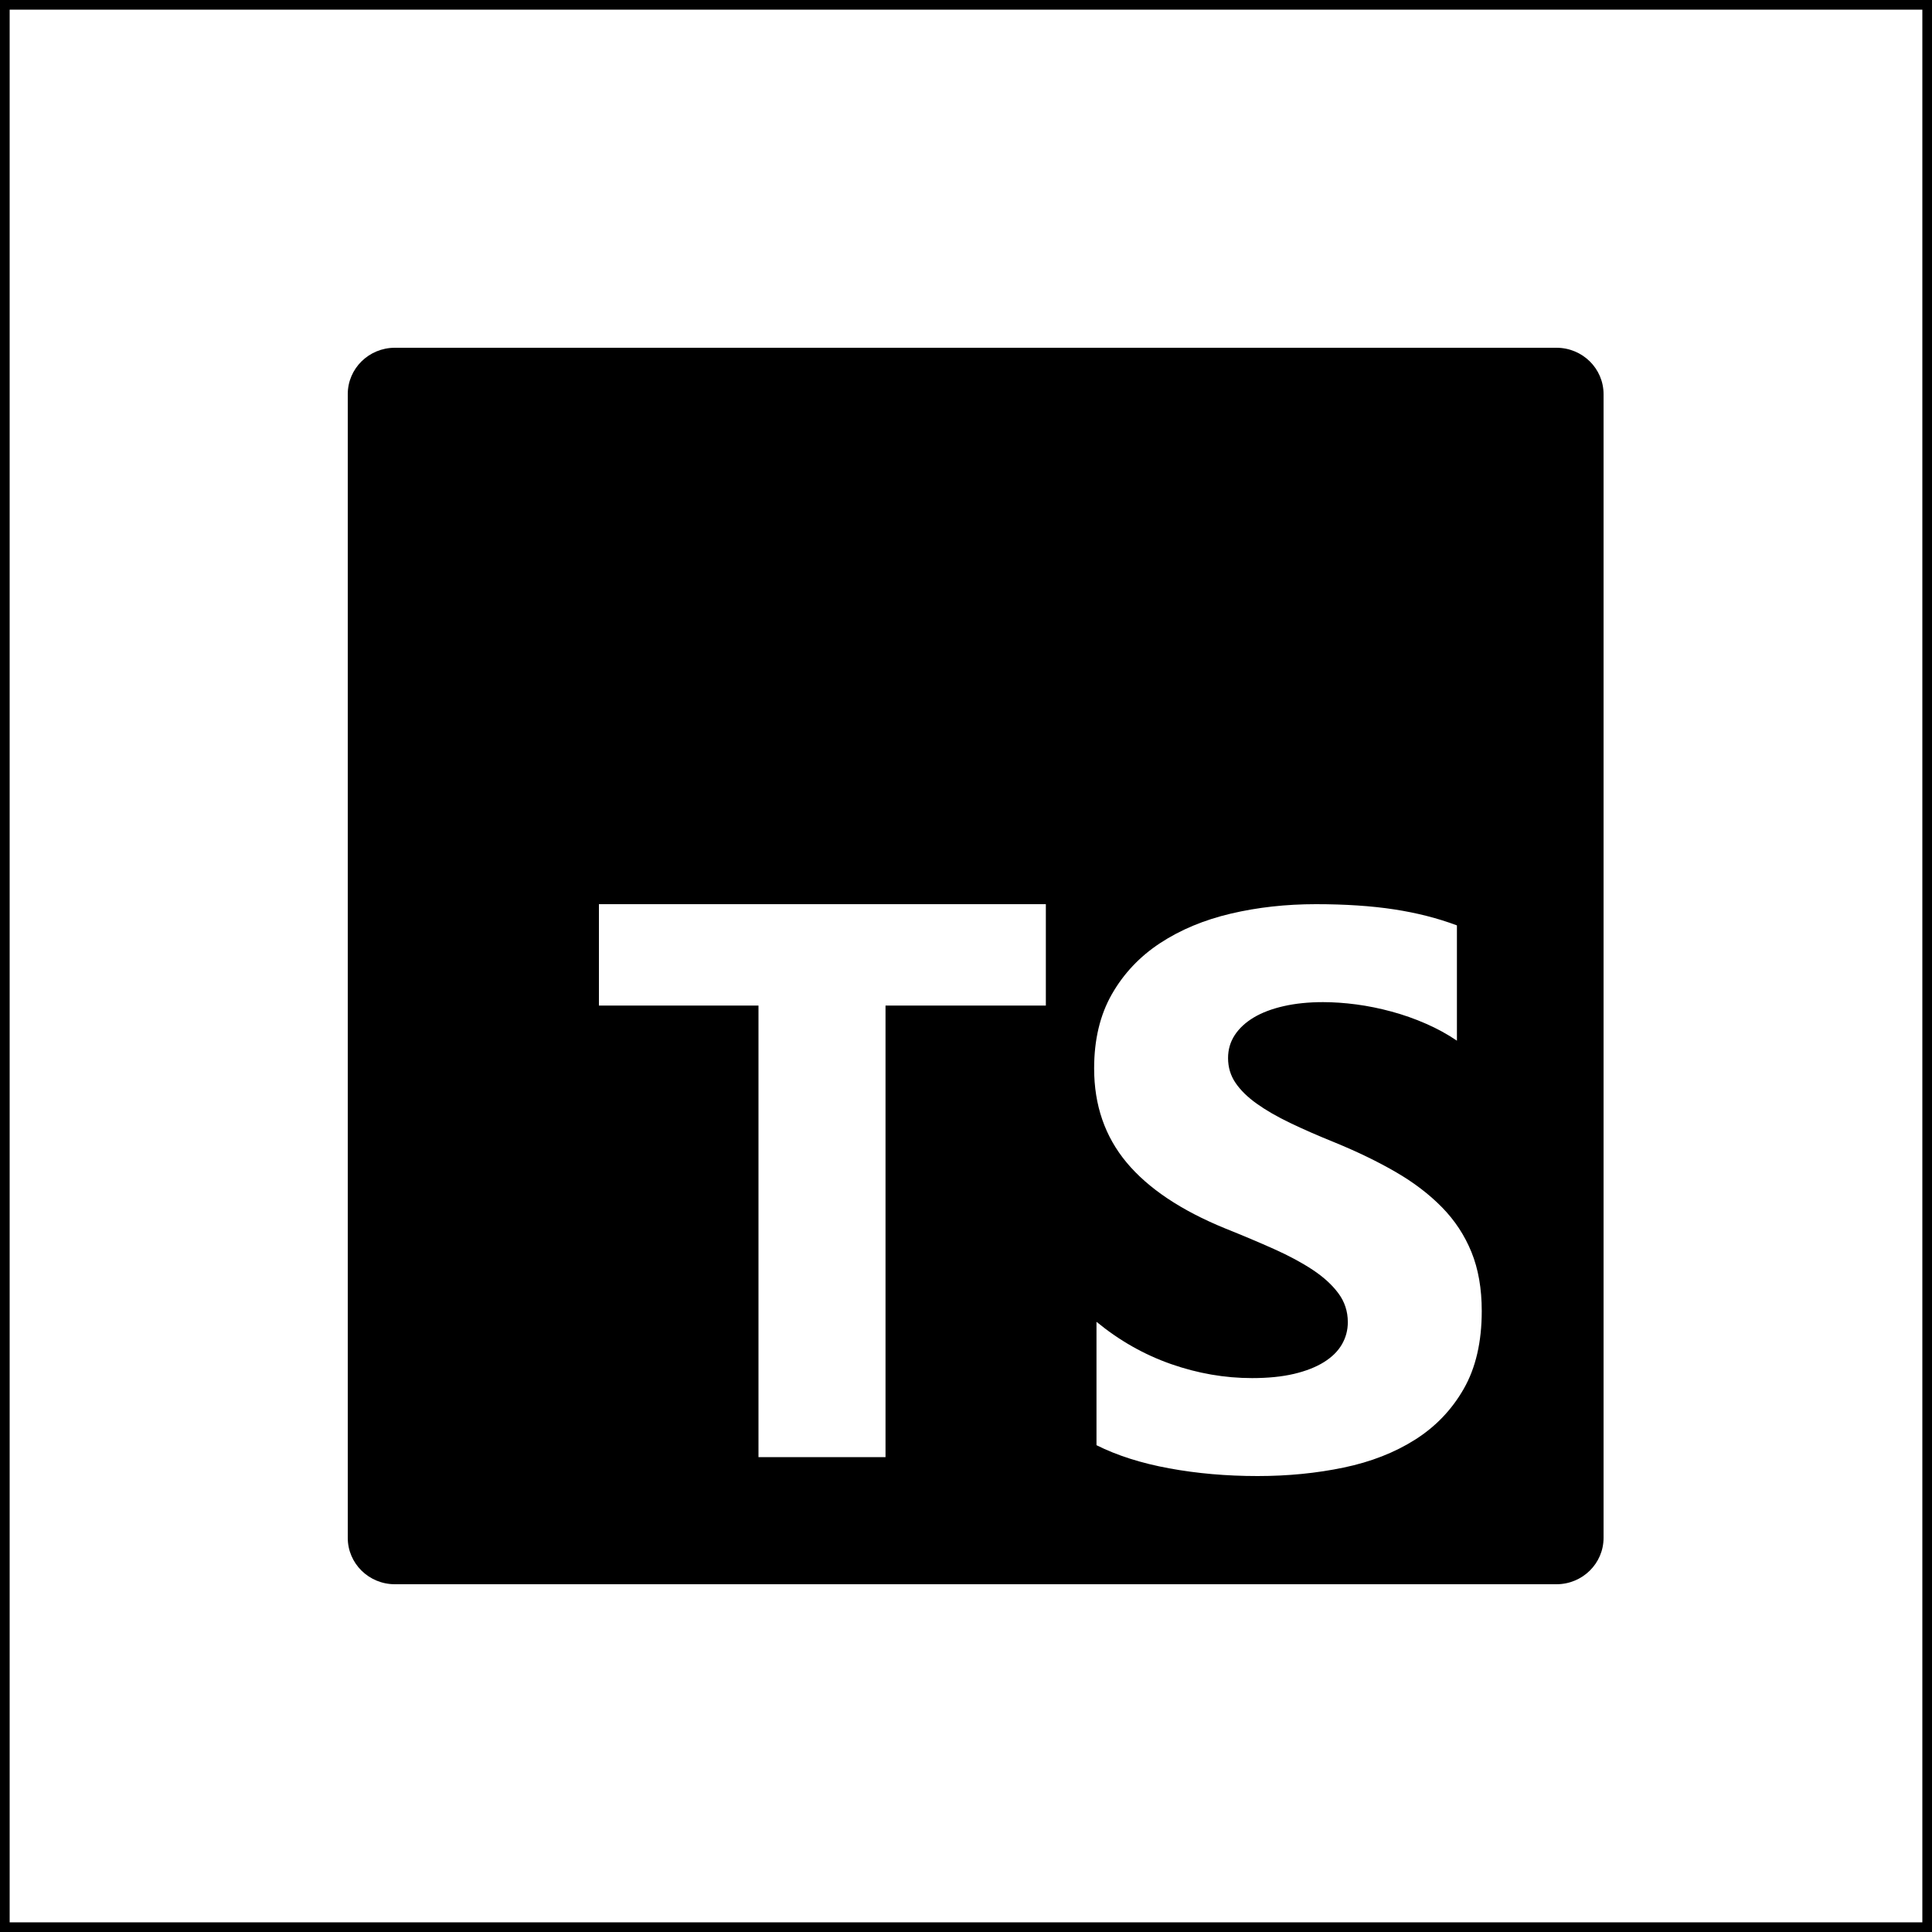
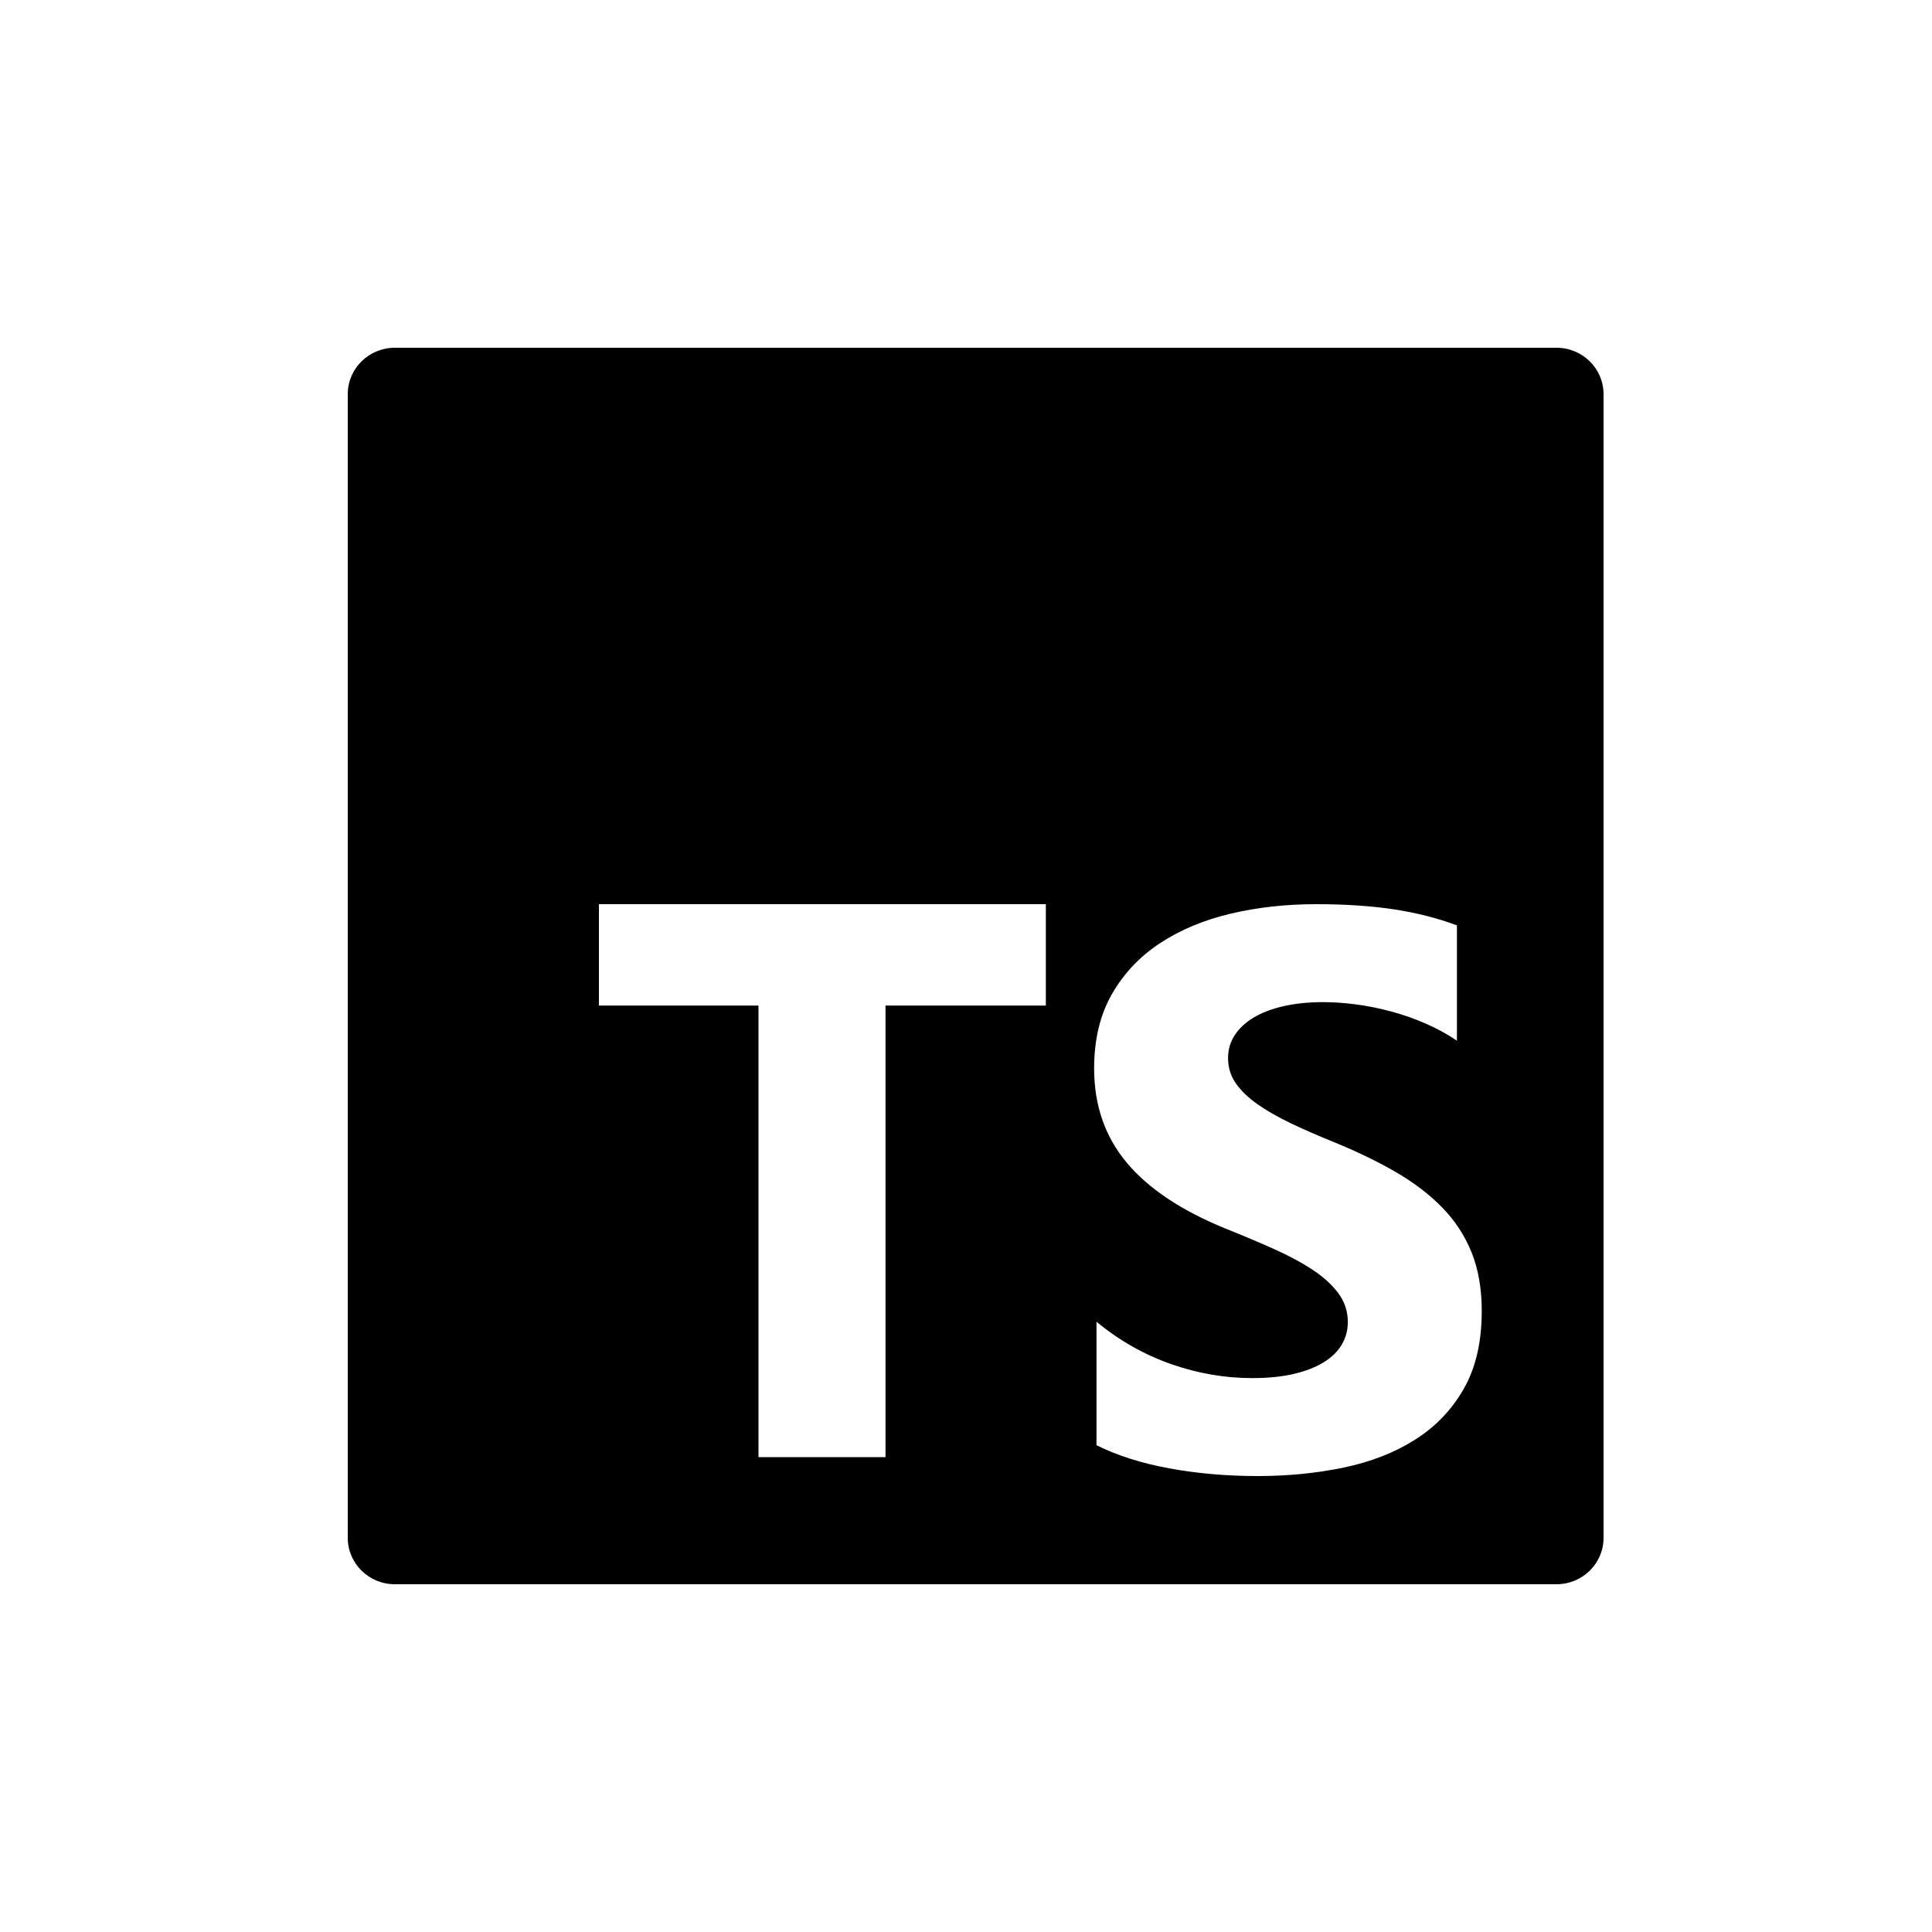
<svg xmlns="http://www.w3.org/2000/svg" width="100" height="100" viewBox="0 0 100 100" fill="none">
  <path fill-rule="evenodd" clip-rule="evenodd" d="M20.438 18H80.562C81.909 18 83 19.075 83 20.4V79.6C83 80.925 81.909 82 80.562 82H20.438C19.091 82 18 80.925 18 79.6V20.4C18 19.075 19.091 18 20.438 18ZM54.133 52.049V46.8H31V52.049H39.259V75.42H45.834V52.049H54.133ZM56.754 74.803C57.815 75.335 59.069 75.735 60.516 76.001C61.964 76.267 63.489 76.4 65.094 76.4C66.657 76.4 68.142 76.254 69.549 75.961C70.955 75.668 72.189 75.186 73.249 74.514C74.309 73.842 75.149 72.964 75.767 71.879C76.386 70.795 76.695 69.454 76.695 67.857C76.695 66.7 76.518 65.685 76.165 64.814C75.811 63.942 75.302 63.167 74.636 62.488C73.97 61.809 73.171 61.201 72.24 60.662C71.309 60.123 70.259 59.614 69.09 59.135C68.233 58.789 67.465 58.453 66.786 58.127C66.106 57.801 65.528 57.468 65.053 57.129C64.577 56.79 64.21 56.431 63.952 56.051C63.693 55.672 63.564 55.243 63.564 54.764C63.564 54.325 63.68 53.929 63.911 53.576C64.142 53.224 64.468 52.921 64.89 52.668C65.311 52.415 65.827 52.219 66.439 52.079C67.051 51.94 67.731 51.87 68.478 51.87C69.022 51.87 69.596 51.91 70.201 51.989C70.806 52.069 71.414 52.193 72.026 52.359C72.638 52.525 73.232 52.734 73.81 52.988C74.388 53.24 74.921 53.533 75.41 53.866V47.898C74.418 47.525 73.334 47.249 72.158 47.069C70.983 46.89 69.633 46.8 68.111 46.8C66.562 46.8 65.094 46.963 63.707 47.289C62.321 47.615 61.101 48.124 60.047 48.816C58.994 49.508 58.161 50.389 57.55 51.46C56.938 52.532 56.632 53.812 56.632 55.303C56.632 57.206 57.193 58.829 58.314 60.173C59.436 61.517 61.138 62.654 63.422 63.586C64.319 63.945 65.155 64.298 65.93 64.644C66.704 64.99 67.374 65.349 67.938 65.722C68.502 66.094 68.947 66.5 69.273 66.939C69.6 67.378 69.763 67.877 69.763 68.436C69.763 68.849 69.661 69.231 69.457 69.584C69.253 69.936 68.944 70.243 68.529 70.502C68.114 70.761 67.598 70.964 66.98 71.111C66.361 71.257 65.637 71.33 64.808 71.33C63.394 71.33 61.994 71.088 60.608 70.602C59.221 70.116 57.937 69.388 56.754 68.416V74.803Z" fill="black" />
-   <rect width="100" height="100" stroke="black" />
</svg>
